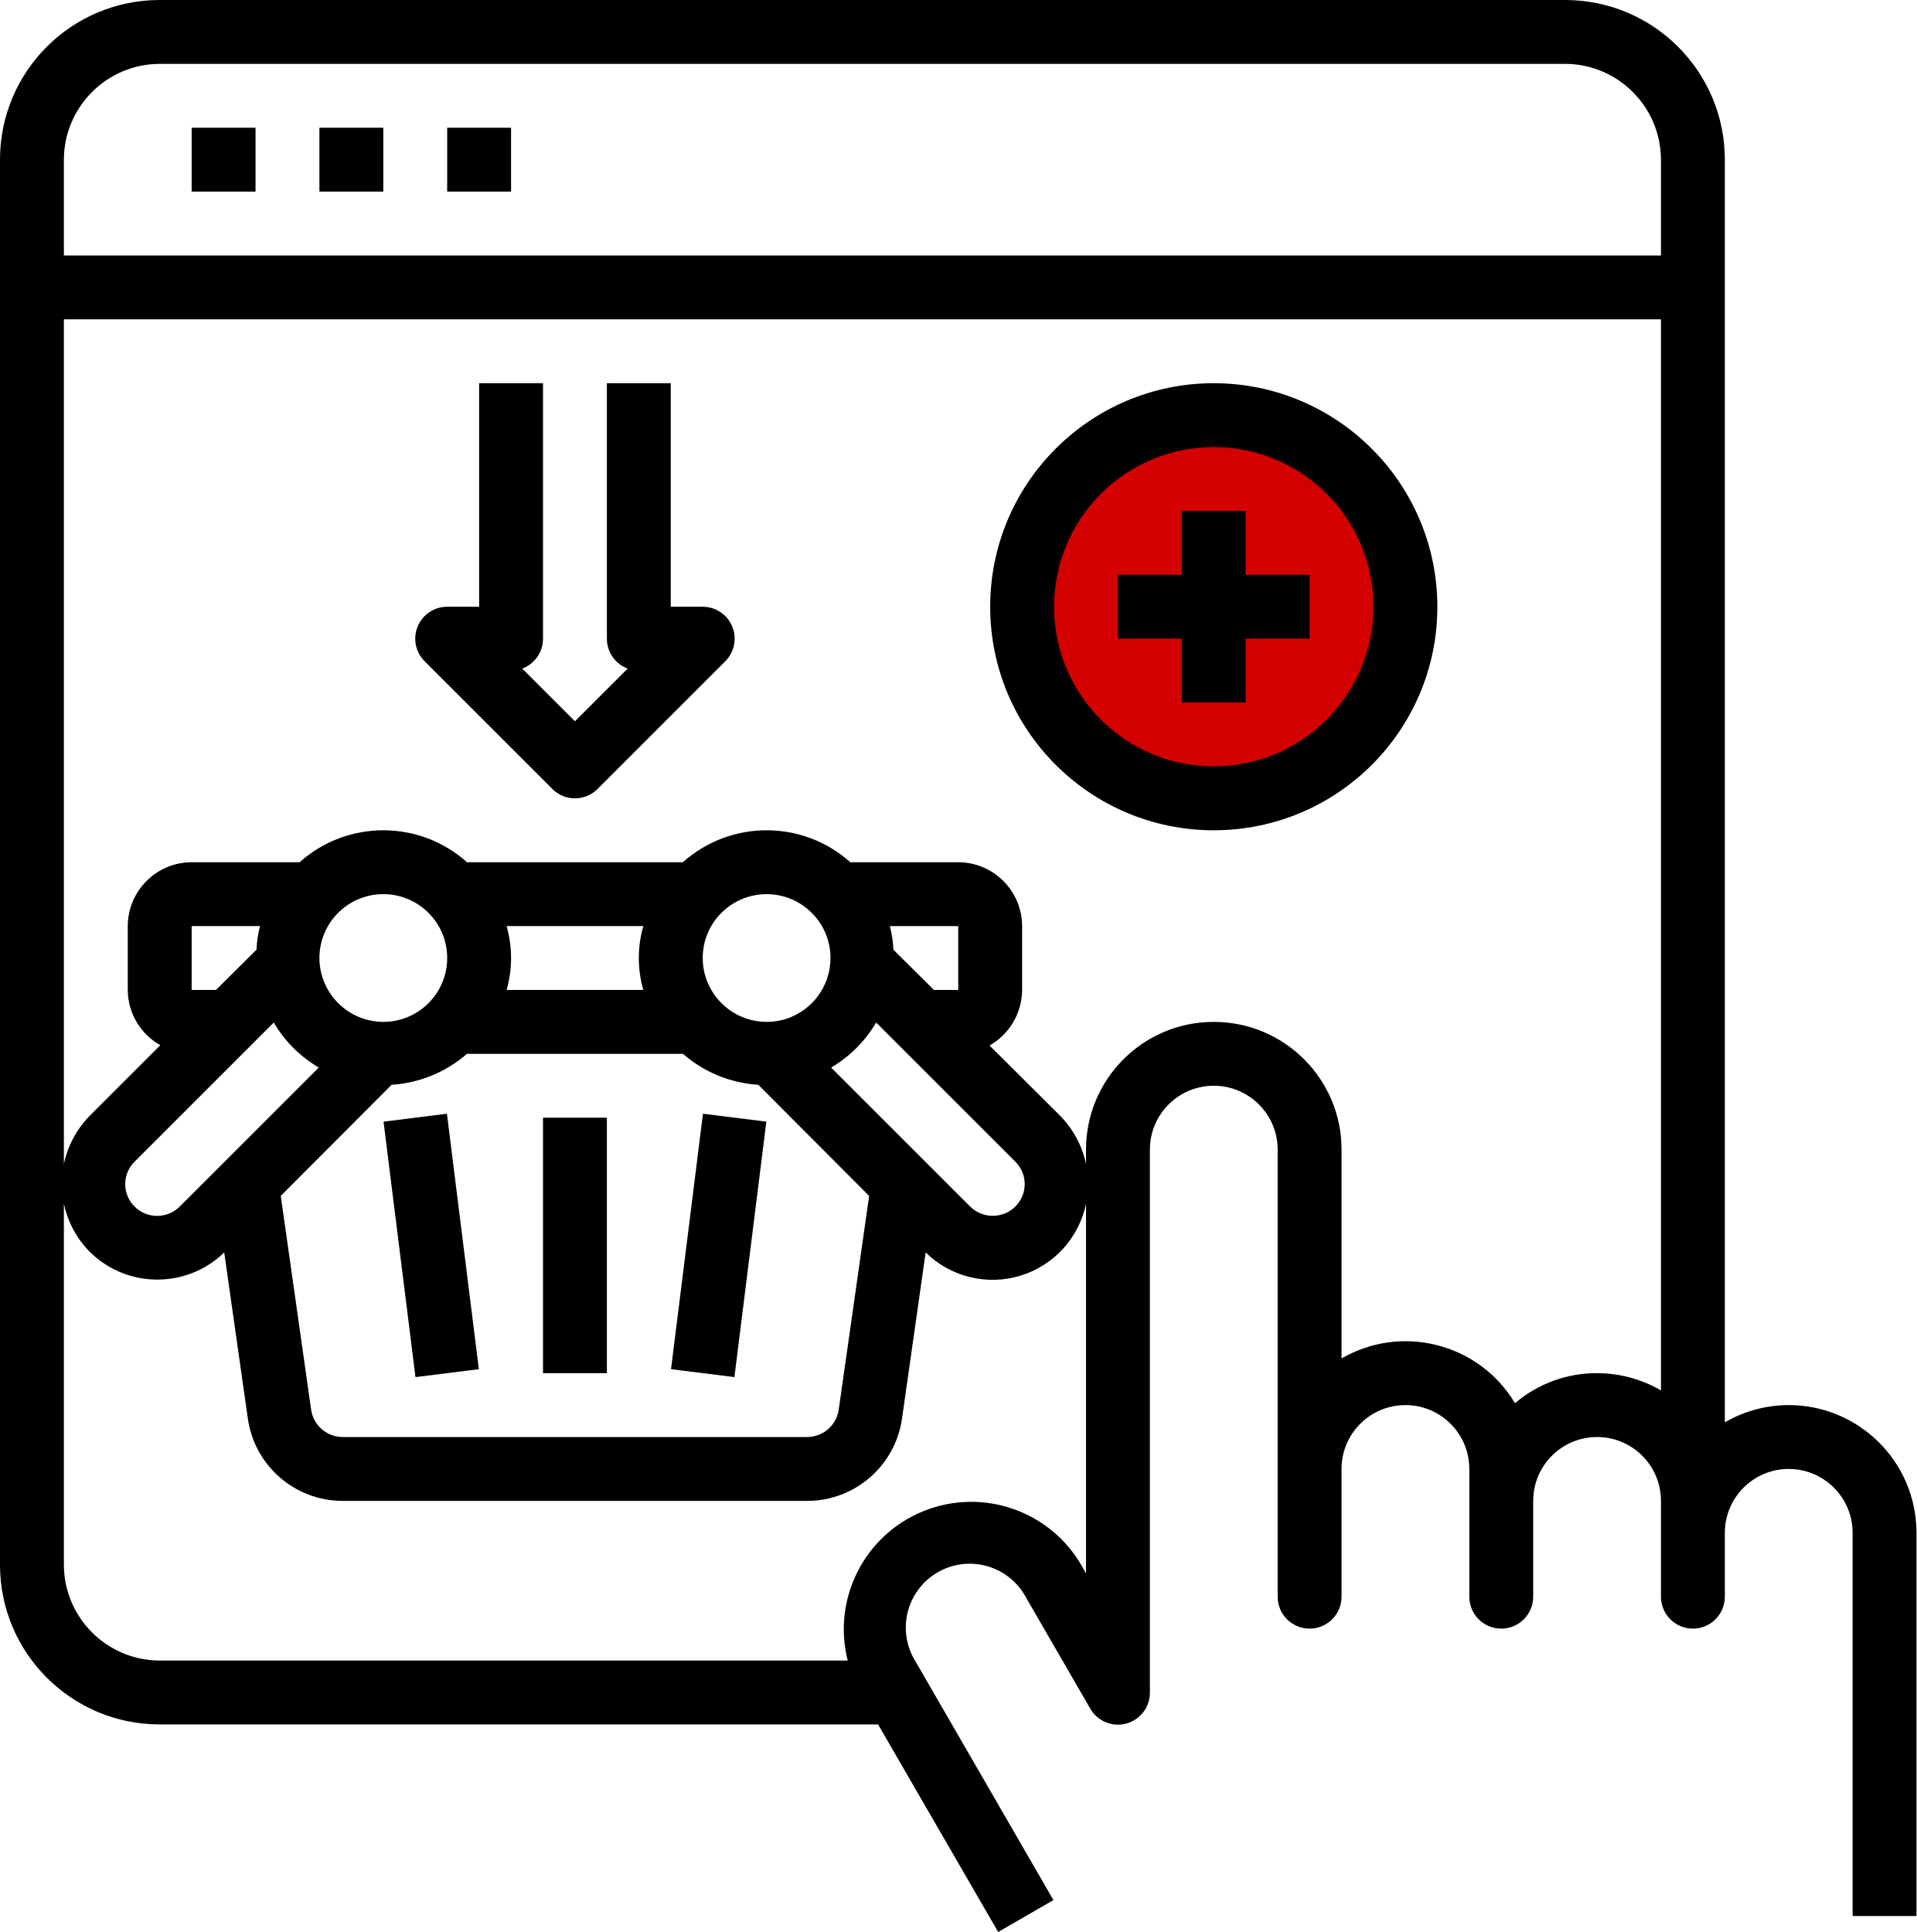
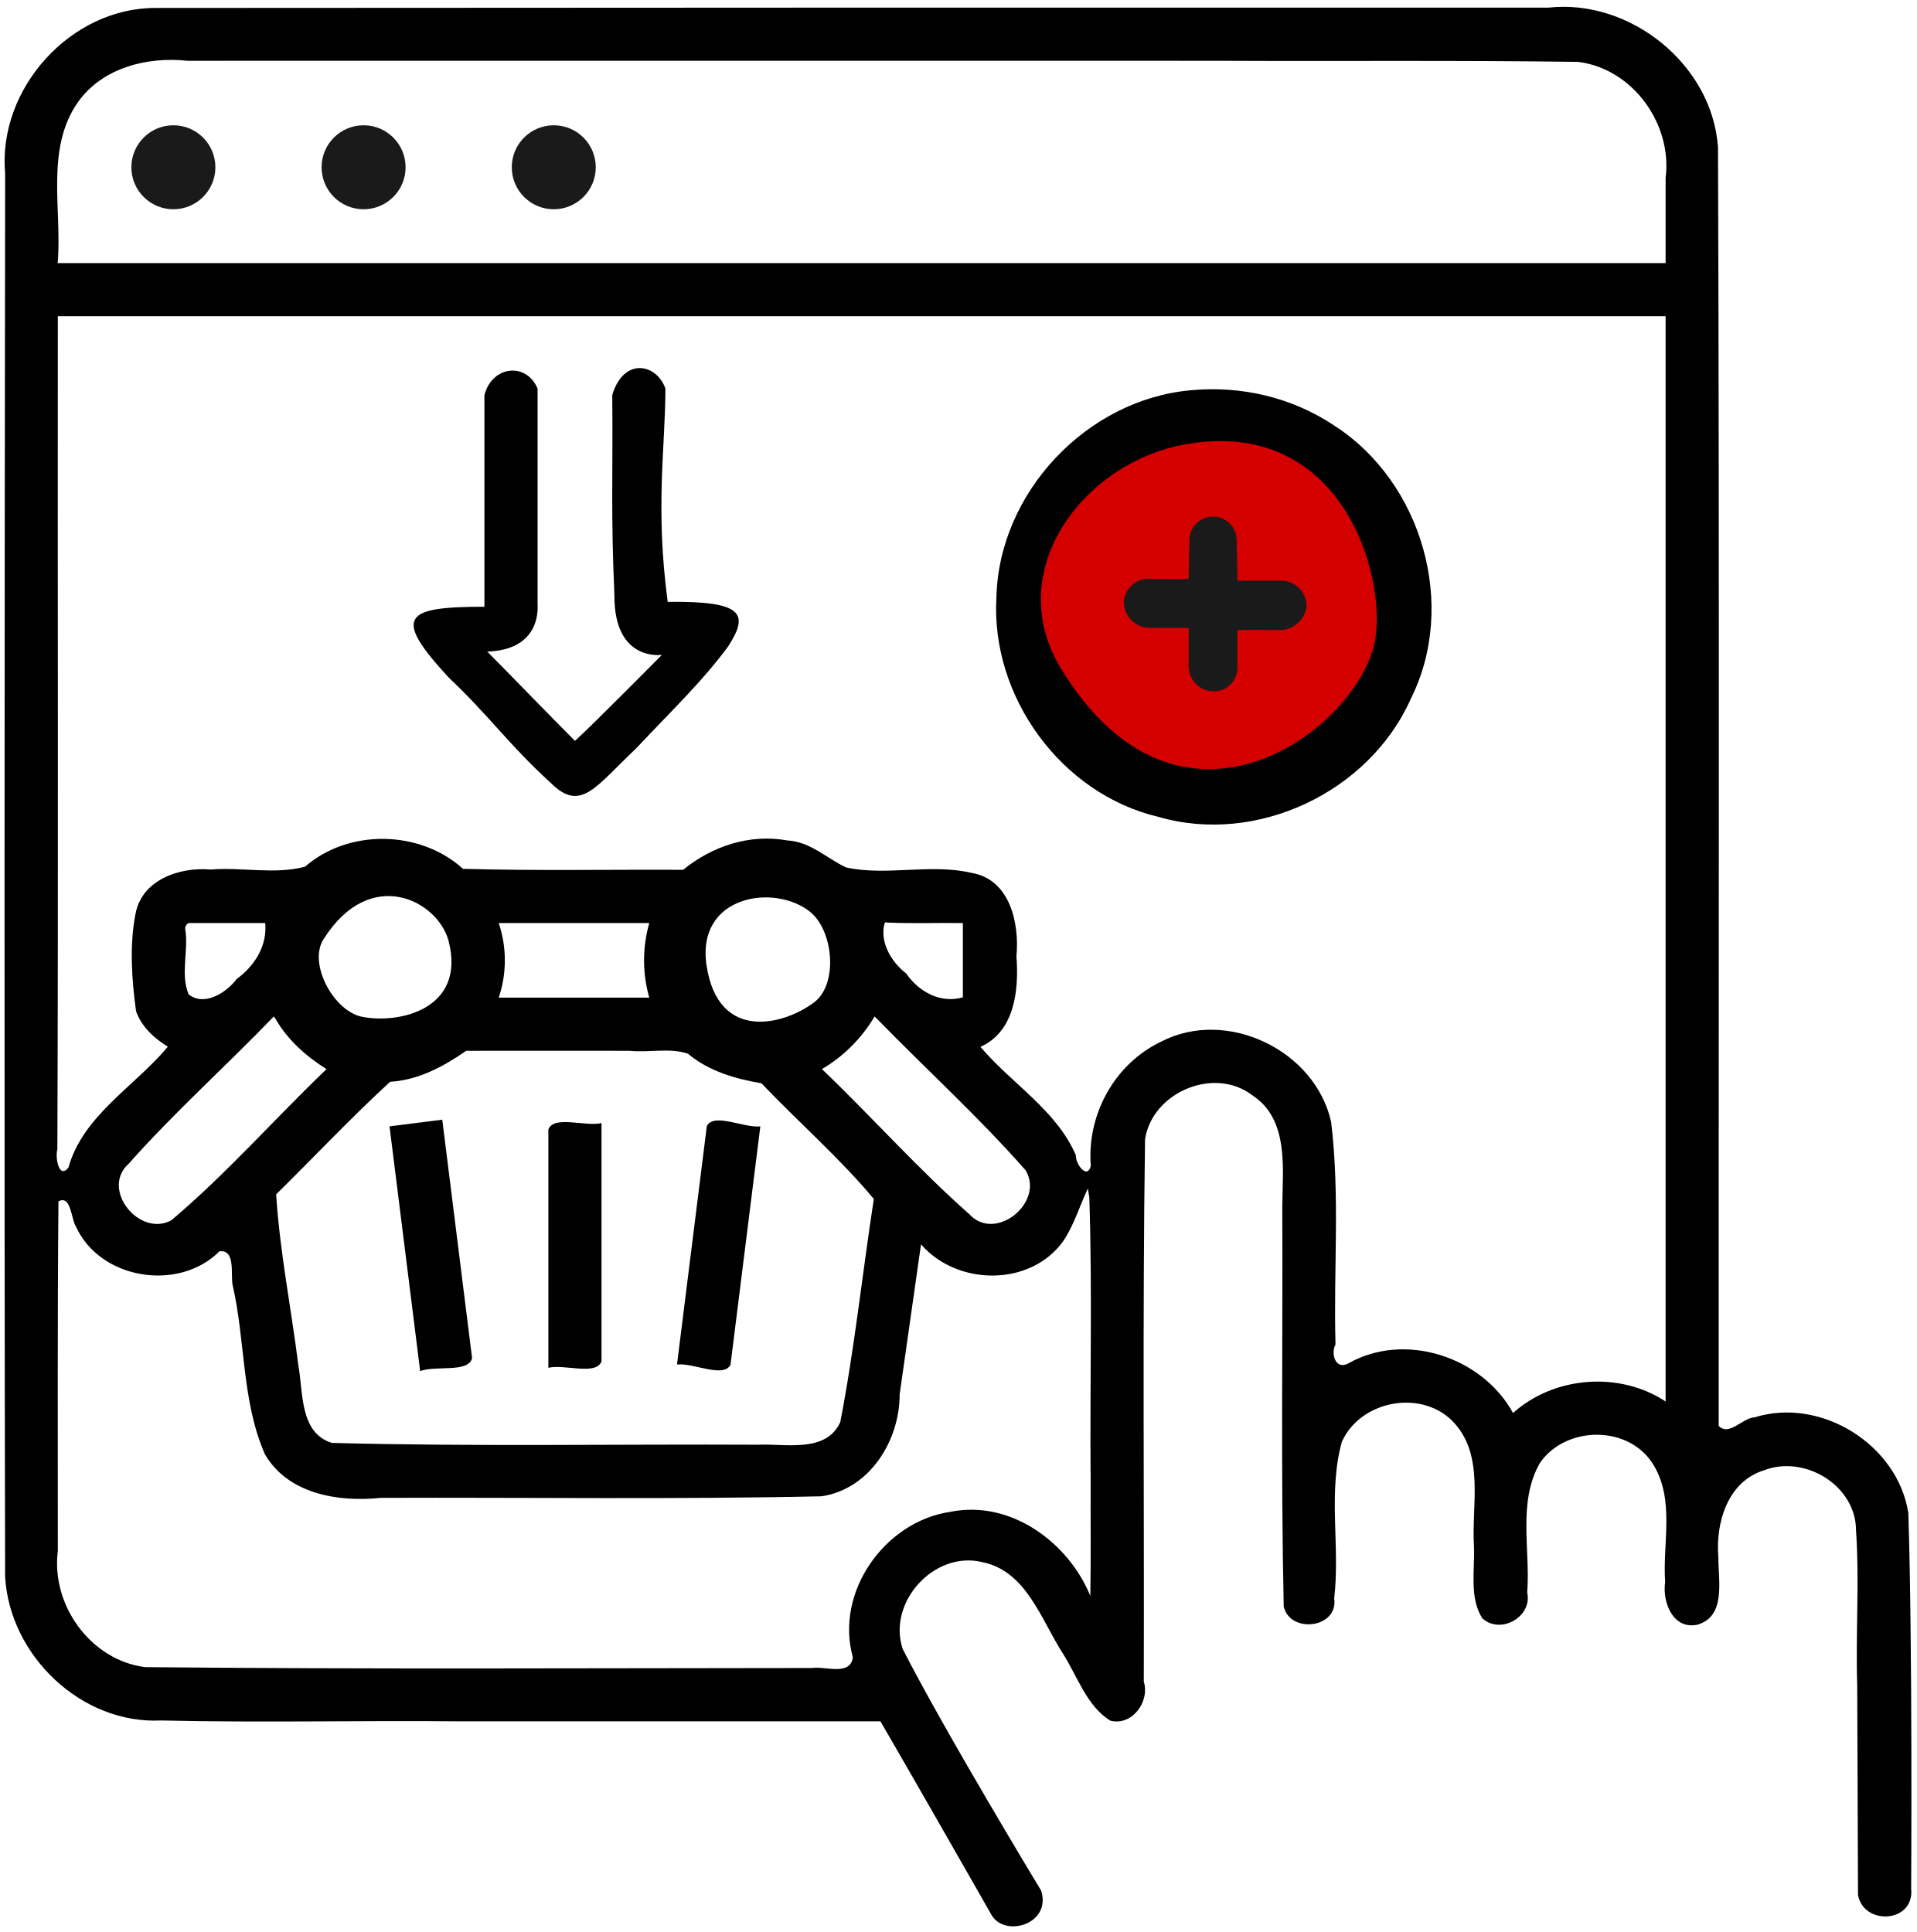
<svg xmlns="http://www.w3.org/2000/svg" viewBox="0 0 1416.323 1428.126" x="0px" y="0px" version="1.1" id="svg9" width="1416.323" height="1428.126">
-   <defs id="defs9" />
-   <path style="fill:#d40000;fill-opacity:1;stroke-width:1.968" d="m 895.933,317.265 c -62.745,-0.056 -120.562,50.4 -128.85,112.623 -10.285,61.334 31.554,125.385 90.409,143.838 59.36,20.278 129.285,-10.672 156.407,-66.714 27.045,-50.876 14.179,-118.415 -29.57,-155.878 -23.99,-21.604 -56.019,-34.3 -88.396,-33.868 z m 0.6,74.069 c 16.763,-5.114 7.949,15.35 10.095,24.852 -3.13,13.707 8.556,25.803 22.37,22.37 9.673,1.977 29.722,-6.424 24.852,10.095 5.114,16.763 -15.35,7.949 -24.852,10.095 -13.707,-3.13 -25.803,8.556 -22.37,22.37 -1.977,9.673 6.424,29.722 -10.095,24.852 -16.763,5.114 -7.949,-15.35 -10.095,-24.852 3.13,-13.707 -8.556,-25.803 -22.37,-22.37 -9.673,-1.977 -29.722,6.424 -24.852,-10.095 -5.114,-16.763 15.35,-7.949 24.852,-10.095 13.707,3.13 25.803,-8.556 22.37,-22.37 2.488,-9.64 -7.186,-30.126 10.095,-24.852 z" id="path10" />
+   <defs id="defs9">
+     </defs>
+   <g id="layer1">
+     <path style="fill:#d40000;stroke-width:1.391" d="m 899.989,319.25 c -60.166,0.431 -120.639,41.757 -135.011,101.592 -8.73,33.214 4.845,67.628 24.95,93.888 23.173,32.001 58.73,60.103 99.933,60.077 21.3,1.194 42.329,-4.315 60.881,-14.674 31.477,-15.896 57.664,-43.64 69.956,-76.841 6.187,-21.877 2.875,-45.41 -2.424,-67.152 -8.05,-27.136 -21.86,-53.212 -44.161,-71.283 -20.127,-17.76 -47.596,-25.858 -74.125,-25.608 z m -2.916,69.728 c 10.435,0.116 10.028,12.835 9.986,20.223 1.383,8.877 -4.014,21.871 5.867,26.793 13.058,1.455 27.032,-1.802 39.674,2.065 9.023,4.383 6.041,18.419 -3.489,19.769 -12.939,1.926 -26.555,-1.591 -39.073,2.193 -6.124,9.199 -1.541,21.36 -3.184,31.9 1.929,8.642 -7.922,14.953 -15.202,10.611 -9.571,-4.624 -5.151,-16.628 -6.654,-24.971 -0.206,-7.537 1.586,-20.887 -9.455,-20.567 -10.675,-1.239 -22.752,2.496 -32.655,-2.396 -8.247,-4.672 -5.895,-19.565 4.408,-19.111 11.331,-2.04 23.351,1.429 34.277,-2.291 6.7,-11.304 3.307,-25.654 5.242,-38.226 2.325,-3.424 5.921,-6.201 10.258,-5.992 z" id="path9" />
+   </g>
  <g data-name="Buy-Ecommerce-Online Shopping-Purchase-Online" id="g8" transform="matrix(23.60538,0,0,23.60538,-47.21077,-47.21077)">
-     <rect x="8" y="6" width="2" height="2" id="rect1" />
-     <rect x="12" y="6" width="2" height="2" id="rect2" />
-     <rect x="16" y="6" width="2" height="2" id="rect3" />
-     <rect x="19" y="37" width="2" height="8" id="rect4" />
-     <rect x="20.469" y="40" width="8.062" height="2" transform="rotate(-82.875,24.49989,40.99967)" id="rect5" />
-     <rect x="14.5" y="36.969" width="2" height="8.062" transform="rotate(-7.125,15.49874,41.00218)" id="rect6" />
-     <path d="m 24,21 h -1 v -7 h -2 v 8 a 1,1 0 0 0 0.649,0.937 L 20,24.586 18.351,22.937 A 1,1 0 0 0 19,22 v -8 h -2 v 7 h -1 a 1,1 0 0 0 -0.707,1.707 l 4,4 a 1,1 0 0 0 1.414,0 l 4,-4 A 1,1 0 0 0 24,21 Z" id="path6" />
-     <polygon points="37,22 39,22 39,24 41,24 41,22 43,22 43,20 41,20 41,18 39,18 39,20 37,20 " id="polygon6" />
-     <path d="m 40,14 a 7,7 0 1 0 7,7 7.008,7.008 0 0 0 -7,-7 z m 0,12 a 5,5 0 1 1 5,-5 5.006,5.006 0 0 1 -5,5 z" id="path7" />
-     <path d="m 58,46 a 3.989,3.989 0 0 0 -2,0.54 V 7 A 5,5 0 0 0 51,2 H 7 A 5,5 0 0 0 2,7 v 44 a 5,5 0 0 0 5,5 h 22.49 l 3.76,6.5 1.73,-1 -4.31,-7.46 a 2,2 0 1 1 3.46,-2 l 2,3.46 A 1,1 0 0 0 38,55 V 38 a 2,2 0 0 1 4,0 v 14 a 1,1 0 0 0 2,0 v -4 a 2,2 0 0 1 4,0 v 4 a 1,1 0 0 0 2,0 v -3 a 2,2 0 0 1 4,0 v 3 a 1,1 0 0 0 2,0 v -2 a 2,2 0 0 1 4,0 v 12 h 2 V 50 A 4,4 0 0 0 58,46 Z M 36,51.27 35.87,51.04 A 3.989,3.989 0 0 0 28.54,54 H 7 A 3.009,3.009 0 0 1 4,51 V 39.69 a 3.028,3.028 0 0 0 0.81,1.51 3.006,3.006 0 0 0 4.21,0.02 l 0.74,5.21 A 3,3 0 0 0 12.73,49 h 14.54 a 3,3 0 0 0 2.97,-2.58 l 0.74,-5.2 A 2.988,2.988 0 0 0 36,39.7 Z M 10.57,34.02 a 3.969,3.969 0 0 0 1.41,1.41 l -4.35,4.35 a 1,1 0 0 1 -1.41,0.01 0.99,0.99 0 0 1 0,-1.42 z M 8,33 v -2 h 2.14 a 3.57,3.57 0 0 0 -0.11,0.74 L 8.76,33 Z m 6.26,2.97 A 3.971,3.971 0 0 0 16.62,35 h 6.76 a 3.971,3.971 0 0 0 2.36,0.97 l 3.47,3.48 -0.95,6.68 A 1,1 0 0 1 27.27,47 H 12.73 A 1,1 0 0 1 11.74,46.14 L 10.79,39.45 Z M 12,32 a 2,2 0 1 1 2,2 2.006,2.006 0 0 1 -2,-2 z m 5.86,-1 h 4.28 a 3.641,3.641 0 0 0 0,2 h -4.28 a 3.641,3.641 0 0 0 0,-2 z M 24,32 a 2,2 0 1 1 2,2 2.006,2.006 0 0 1 -2,-2 z m 9.78,6.37 a 0.987,0.987 0 0 1 0.01,1.41 1.008,1.008 0 0 1 -1.42,0 l -4.35,-4.35 a 3.969,3.969 0 0 0 1.41,-1.41 z M 29.86,31 H 32 v 2 H 31.24 L 29.97,31.74 A 3.673,3.673 0 0 0 29.86,31 Z M 54,45.54 A 3.989,3.989 0 0 0 52,45 3.94,3.94 0 0 0 49.43,45.94 3.993,3.993 0 0 0 44,44.54 V 38 a 4,4 0 0 0 -8,0 v 0.45 a 3.059,3.059 0 0 0 -0.8,-1.5 L 32.98,34.74 A 2.018,2.018 0 0 0 34,33 v -2 a 2.006,2.006 0 0 0 -2,-2 h -3.38 a 3.932,3.932 0 0 0 -5.24,0 h -6.76 a 3.932,3.932 0 0 0 -5.24,0 H 8 a 2.006,2.006 0 0 0 -2,2 v 2 a 1.99,1.99 0 0 0 1.02,1.73 L 4.8,36.95 A 3.059,3.059 0 0 0 4,38.45 V 12 H 54 Z M 54,10 H 4 V 7 A 3.009,3.009 0 0 1 7,4 h 44 a 3.009,3.009 0 0 1 3,3 z" id="path8" />
+     <path id="rect4" d="m 19.168,44.832 c 0.499,-0.122 1.495,0.252 1.664,-0.2 0,-2.488 0,-4.976 0,-7.464 -0.499,0.122 -1.495,-0.252 -1.664,0.2 0,2.488 0,4.976 0,7.464 z" />
+     <path id="rect5" d="m 23.195,44.729 c 0.51,-0.059 1.451,0.436 1.675,0.009 0.311,-2.489 0.623,-4.977 0.934,-7.466 -0.51,0.059 -1.451,-0.438 -1.675,-0.011 -0.311,2.489 -0.623,4.978 -0.934,7.468 z" />
+     <path id="rect6" d="m 14.195,37.271 c 0.32,2.555 0.639,5.109 0.959,7.664 0.48,-0.184 1.514,0.064 1.626,-0.405 -0.311,-2.489 -0.623,-4.978 -0.934,-7.468 -0.55,0.07 -1.1,0.139 -1.65,0.209 z" />
+     <path id="path6" d="m 17.168,21 c -2.518,0 -2.899,0.295 -1.111,2.227 1.239,1.166 1.876,2.097 3.177,3.281 0.949,0.954 1.404,0.131 2.678,-1.069 1.281,-1.359 2.045,-2.071 2.879,-3.188 0.663,-1.025 0.499,-1.435 -1.887,-1.403 -0.397,-2.961 -0.072,-4.857 -0.072,-6.679 -0.269,-0.778 -1.303,-1.003 -1.664,0.2 0.024,2.627 -0.048,3.652 0.068,6.276 -0.013,2.092 1.487,1.861 1.487,1.861 0,0 -2.16,2.187 -2.722,2.694 -0.652,-0.649 -2.098,-2.144 -2.747,-2.796 1.26,-0.04 1.619,-0.797 1.576,-1.507 v -6.727 c -0.344,-0.831 -1.417,-0.731 -1.664,0.2 V 21 Z" />
+     <path id="path7" d="m 39.262,14.223 c -3.233,0.294 -5.986,3.194 -6.067,6.477 -0.184,3.108 2.024,6.16 5.068,6.879 3.079,0.898 6.606,-0.773 7.905,-3.696 1.467,-2.926 0.354,-6.774 -2.377,-8.544 -1.325,-0.892 -2.931,-1.272 -4.529,-1.116 z m -0.221,1.705 c 5.156,-0.975 6.515,4.523 5.94,6.421 -0.84,2.771 -6.169,6.507 -9.768,0.581 -1.855,-3.055 0.701,-6.411 3.828,-7.002 z" />
+     <path id="path8" d="M 6.886,2.249 C 4.216,2.232 1.924,4.776 2.161,7.425 2.143,22.073 2.129,36.723 2.16,51.371 c 0.139,2.474 2.389,4.63 4.885,4.505 3.113,0.073 6.229,-0.003 9.343,0.027 h 13.177 c 1.244,2.143 3.471,6.053 3.471,6.053 0.409,0.734 1.893,0.306 1.56,-0.751 0,0 -2.993,-4.938 -4.334,-7.565 -0.492,-1.461 0.988,-3.096 2.497,-2.721 1.38,0.281 1.838,1.813 2.514,2.856 0.456,0.712 0.746,1.647 1.485,2.106 0.684,0.179 1.246,-0.596 1.051,-1.223 0.016,-5.66 -0.042,-11.322 0.039,-16.98 0.225,-1.474 2.163,-2.3 3.364,-1.376 1.15,0.753 0.942,2.293 0.933,3.475 0.018,4.176 -0.047,8.356 0.045,12.53 0.196,0.861 1.717,0.687 1.58,-0.256 0.191,-1.625 -0.203,-3.312 0.24,-4.901 0.594,-1.323 2.559,-1.669 3.535,-0.573 0.926,1.047 0.525,2.554 0.6,3.822 0.036,0.75 -0.155,1.62 0.26,2.276 0.568,0.522 1.577,-0.04 1.408,-0.807 0.102,-1.342 -0.306,-2.836 0.401,-4.062 0.825,-1.182 2.822,-1.186 3.565,0.089 0.654,1.098 0.269,2.439 0.352,3.646 -0.093,0.623 0.24,1.498 1.01,1.336 0.912,-0.264 0.649,-1.403 0.656,-2.114 -0.092,-1.073 0.289,-2.366 1.426,-2.72 1.278,-0.497 2.89,0.476 2.885,1.894 0.108,1.607 -0.016,3.224 0.036,4.836 l 0.025,6.565 c 0.172,0.971 1.778,0.886 1.664,-0.2 0,0 0.047,-7.657 -0.089,-11.761 -0.333,-2.143 -2.742,-3.639 -4.811,-2.994 -0.375,0.012 -0.798,0.605 -1.125,0.268 C 55.802,33.315 55.834,19.96 55.786,6.618 55.612,4.026 53.042,1.956 50.475,2.239 35.945,2.235 21.416,2.239 6.886,2.249 Z M 40.06,3.903 c 3.783,0.019 7.568,-0.019 11.35,0.035 1.708,0.214 2.951,1.947 2.736,3.632 V 10.239 H 3.806 C 3.948,8.566 3.407,6.655 4.451,5.183 5.223,4.113 6.615,3.769 7.872,3.903 18.602,3.903 29.331,3.9 40.06,3.903 Z M 3.894,11.903 H 54.146 v 33.984 c -1.445,-0.955 -3.491,-0.794 -4.777,0.361 -0.965,-1.76 -3.385,-2.559 -5.157,-1.553 -0.399,0.216 -0.557,-0.3 -0.401,-0.594 -0.065,-2.32 0.144,-4.659 -0.137,-6.967 -0.497,-2.245 -3.265,-3.58 -5.32,-2.516 -1.463,0.695 -2.332,2.29 -2.204,3.893 -0.119,0.446 -0.491,-0.086 -0.466,-0.332 -0.607,-1.414 -2.02,-2.25 -2.989,-3.397 1.082,-0.484 1.206,-1.793 1.127,-2.829 0.097,-1.037 -0.196,-2.419 -1.412,-2.62 -1.288,-0.3 -2.636,0.107 -3.917,-0.168 -0.614,-0.285 -1.12,-0.809 -1.844,-0.847 -1.183,-0.213 -2.354,0.179 -3.263,0.92 -2.295,-0.012 -4.606,0.034 -6.891,-0.031 -1.344,-1.218 -3.577,-1.259 -4.947,-0.066 -0.96,0.252 -1.972,0.008 -2.953,0.088 -0.973,-0.085 -2.162,0.318 -2.355,1.401 -0.19,0.973 -0.116,2.05 0.02,3.039 0.18,0.493 0.558,0.836 0.995,1.109 -1.041,1.247 -2.654,2.147 -3.113,3.785 -0.306,0.38 -0.419,-0.344 -0.346,-0.57 0.032,-8.696 0.005,-17.393 0.014,-26.09 z M 16.048,31.482 c 0.536,2.111 -1.54,2.592 -2.715,2.358 -0.885,-0.176 -1.69,-1.659 -1.208,-2.423 1.477,-2.343 3.602,-1.203 3.924,0.065 z m 11.308,-0.933 c 0.741,0.59 0.89,2.268 0.134,2.838 -0.947,0.713 -2.997,1.257 -3.368,-1.141 -0.341,-2.207 2.114,-2.589 3.234,-1.697 z m 2.416,0.34 c 0.788,0.036 1.583,0.005 2.373,0.016 v 2.326 c -0.702,0.203 -1.383,-0.176 -1.773,-0.746 -0.472,-0.36 -0.838,-0.989 -0.678,-1.574 l 0.033,-0.031 z m -21.801,0.016 h 2.332 c 0.068,0.713 -0.334,1.345 -0.889,1.749 -0.327,0.431 -1.012,0.874 -1.508,0.485 -0.269,-0.648 0.008,-1.375 -0.109,-2.055 -2.227e-4,-0.097 0.066,-0.199 0.174,-0.18 z m 9.754,0 h 4.602 c -0.216,0.76 -0.219,1.576 0,2.336 h -4.713 c 0.255,-0.754 0.255,-1.582 0,-2.336 h 0.1 z m 11.729,2.996 c 1.545,1.587 3.197,3.085 4.656,4.748 0.602,1.005 -0.952,2.273 -1.77,1.367 -1.613,-1.427 -3.049,-3.047 -4.608,-4.538 0.669,-0.389 1.26,-0.979 1.648,-1.648 l 0.072,0.07 z m -18.824,0.012 c 0.379,0.655 0.956,1.167 1.592,1.566 -1.631,1.565 -3.134,3.278 -4.857,4.734 -1.001,0.544 -2.235,-0.977 -1.331,-1.777 1.43,-1.611 3.044,-3.052 4.538,-4.606 l 0.058,0.081 z m 11.078,0.992 c 0.599,0.064 1.278,-0.104 1.831,0.093 0.653,0.549 1.495,0.789 2.3,0.925 1.158,1.216 2.459,2.349 3.518,3.623 -0.359,2.328 -0.603,4.68 -1.051,6.99 -0.446,0.972 -1.709,0.667 -2.56,0.705 -4.451,-0.022 -8.909,0.062 -13.356,-0.057 -1.017,-0.312 -0.895,-1.599 -1.05,-2.435 -0.223,-1.778 -0.585,-3.582 -0.694,-5.348 1.19,-1.172 2.344,-2.403 3.568,-3.525 0.883,-0.053 1.666,-0.474 2.383,-0.971 1.704,-7.04e-4 3.408,-0.003 5.111,0 z m 14.396,4.6 c 0.097,2.949 0.013,5.913 0.041,8.868 -0.006,1.2 0.012,2.401 -0.01,3.601 -0.69,-1.682 -2.5,-3.01 -4.374,-2.633 -2.061,0.299 -3.629,2.512 -3.061,4.554 -0.072,0.603 -0.876,0.272 -1.275,0.338 -6.959,0.004 -13.921,0.041 -20.879,-0.027 -1.708,-0.214 -2.951,-1.947 -2.736,-3.632 0.002,-3.651 -0.014,-7.302 0.02,-10.954 0.398,-0.214 0.399,0.574 0.548,0.79 0.753,1.66 3.218,2.054 4.493,0.774 0.525,-0.062 0.336,0.763 0.416,1.076 0.398,1.745 0.282,3.637 1.007,5.279 0.722,1.25 2.306,1.505 3.626,1.366 4.599,-0.017 9.201,0.052 13.797,-0.049 1.506,-0.22 2.453,-1.744 2.448,-3.188 0.223,-1.567 0.444,-3.134 0.669,-4.701 1.129,1.301 3.413,1.336 4.449,-0.096 0.344,-0.507 0.514,-1.105 0.775,-1.654 0.016,0.096 0.031,0.191 0.047,0.287 z" />
+     <path style="fill:#1a1a1a;stroke-width:0.047" d="m 40.743,20.184 h 1.368 a 0.794,0.794 44.961 0 1 0.794,0.792 0.852,0.852 141.372 0 1 -0.942,0.753 l -1.222,0 v 1.18 a 0.739,0.739 135 0 1 -0.739,0.739 h -0.007 a 0.78,0.78 45 0 1 -0.78,-0.78 v -1.207 h -1.215 a 0.816,0.816 44.961 0 1 -0.816,-0.815 0.772,0.772 138.839 0 1 0.823,-0.719 l 1.207,0 0.024,-1.228 A 0.734,0.734 135.658 0 1 39.972,18.179 l 0.011,3.8e-5 a 0.735,0.735 44.499 0 1 0.733,0.72 z" id="path2" />
+     <circle style="fill:#1a1a1a;stroke-width:0.059" id="path3" cx="7.428" cy="7.238" r="1.315" />
+     <circle style="fill:#1a1a1a;stroke-width:0.059" id="path3-7" cx="19.337" cy="7.238" r="1.315" />
+     <circle style="fill:#1a1a1a;stroke-width:0.059" id="path3-5" cx="13.383" cy="7.238" r="1.315" />
  </g>
</svg>
